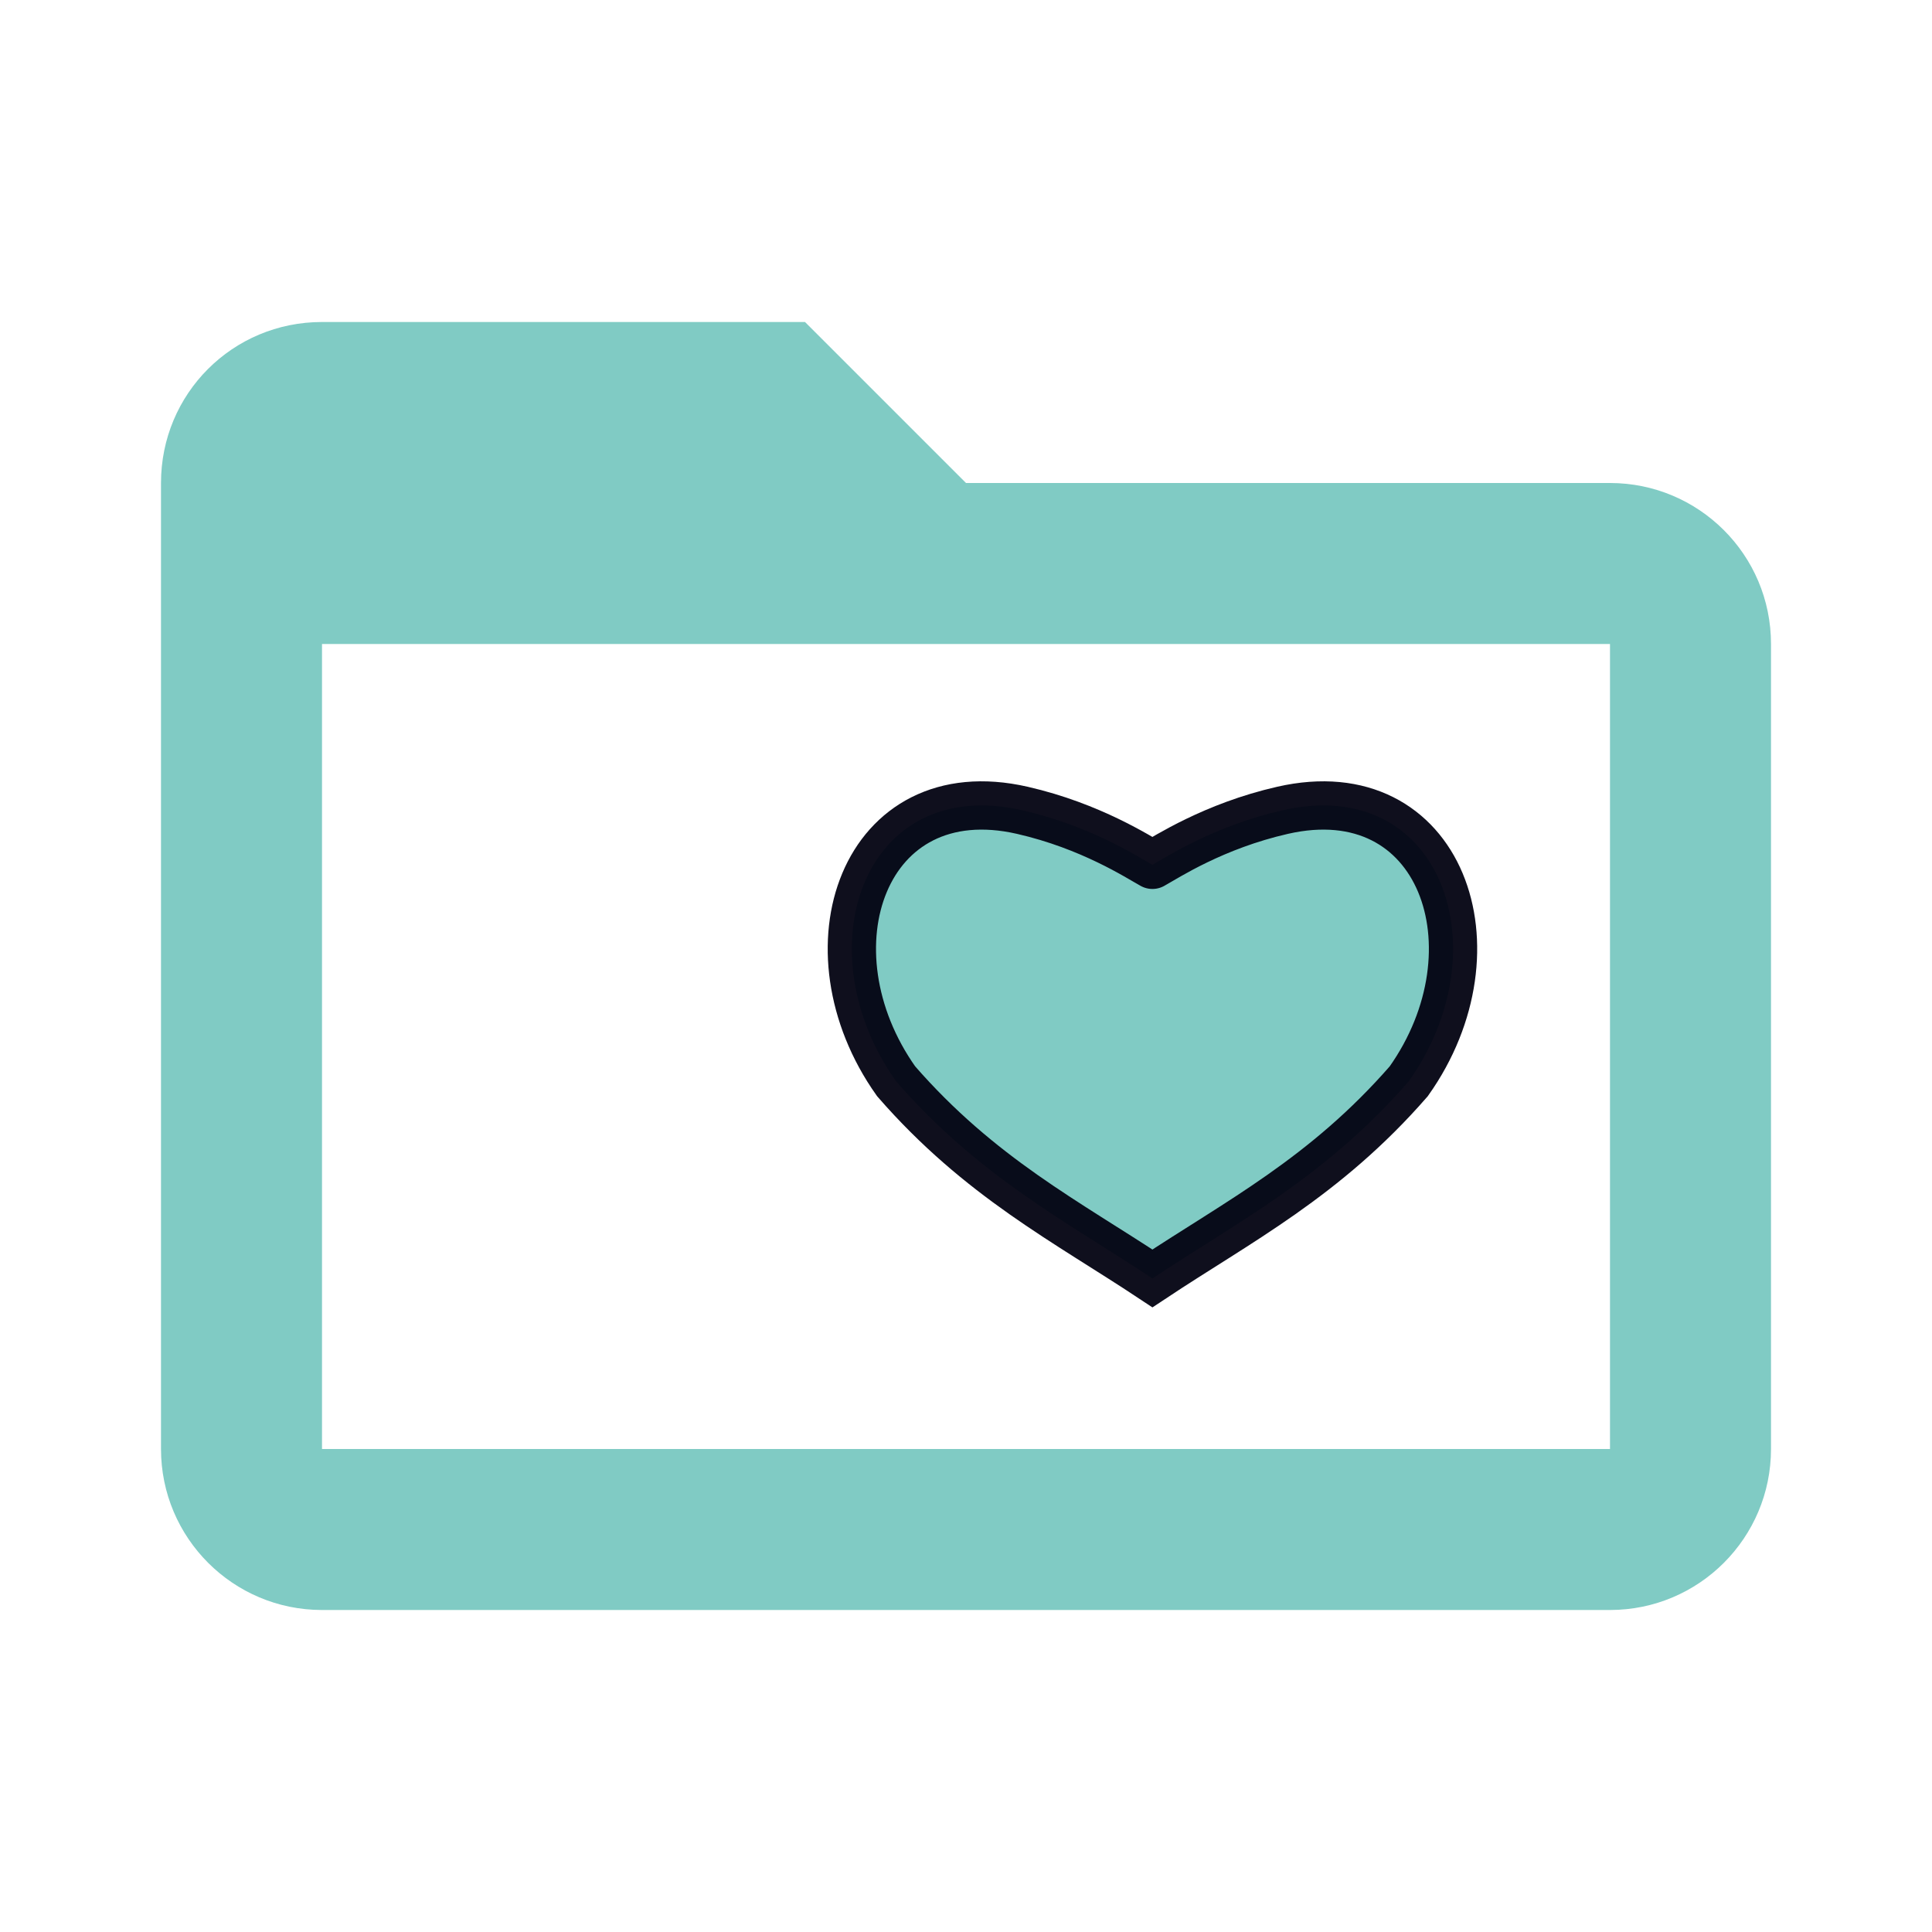
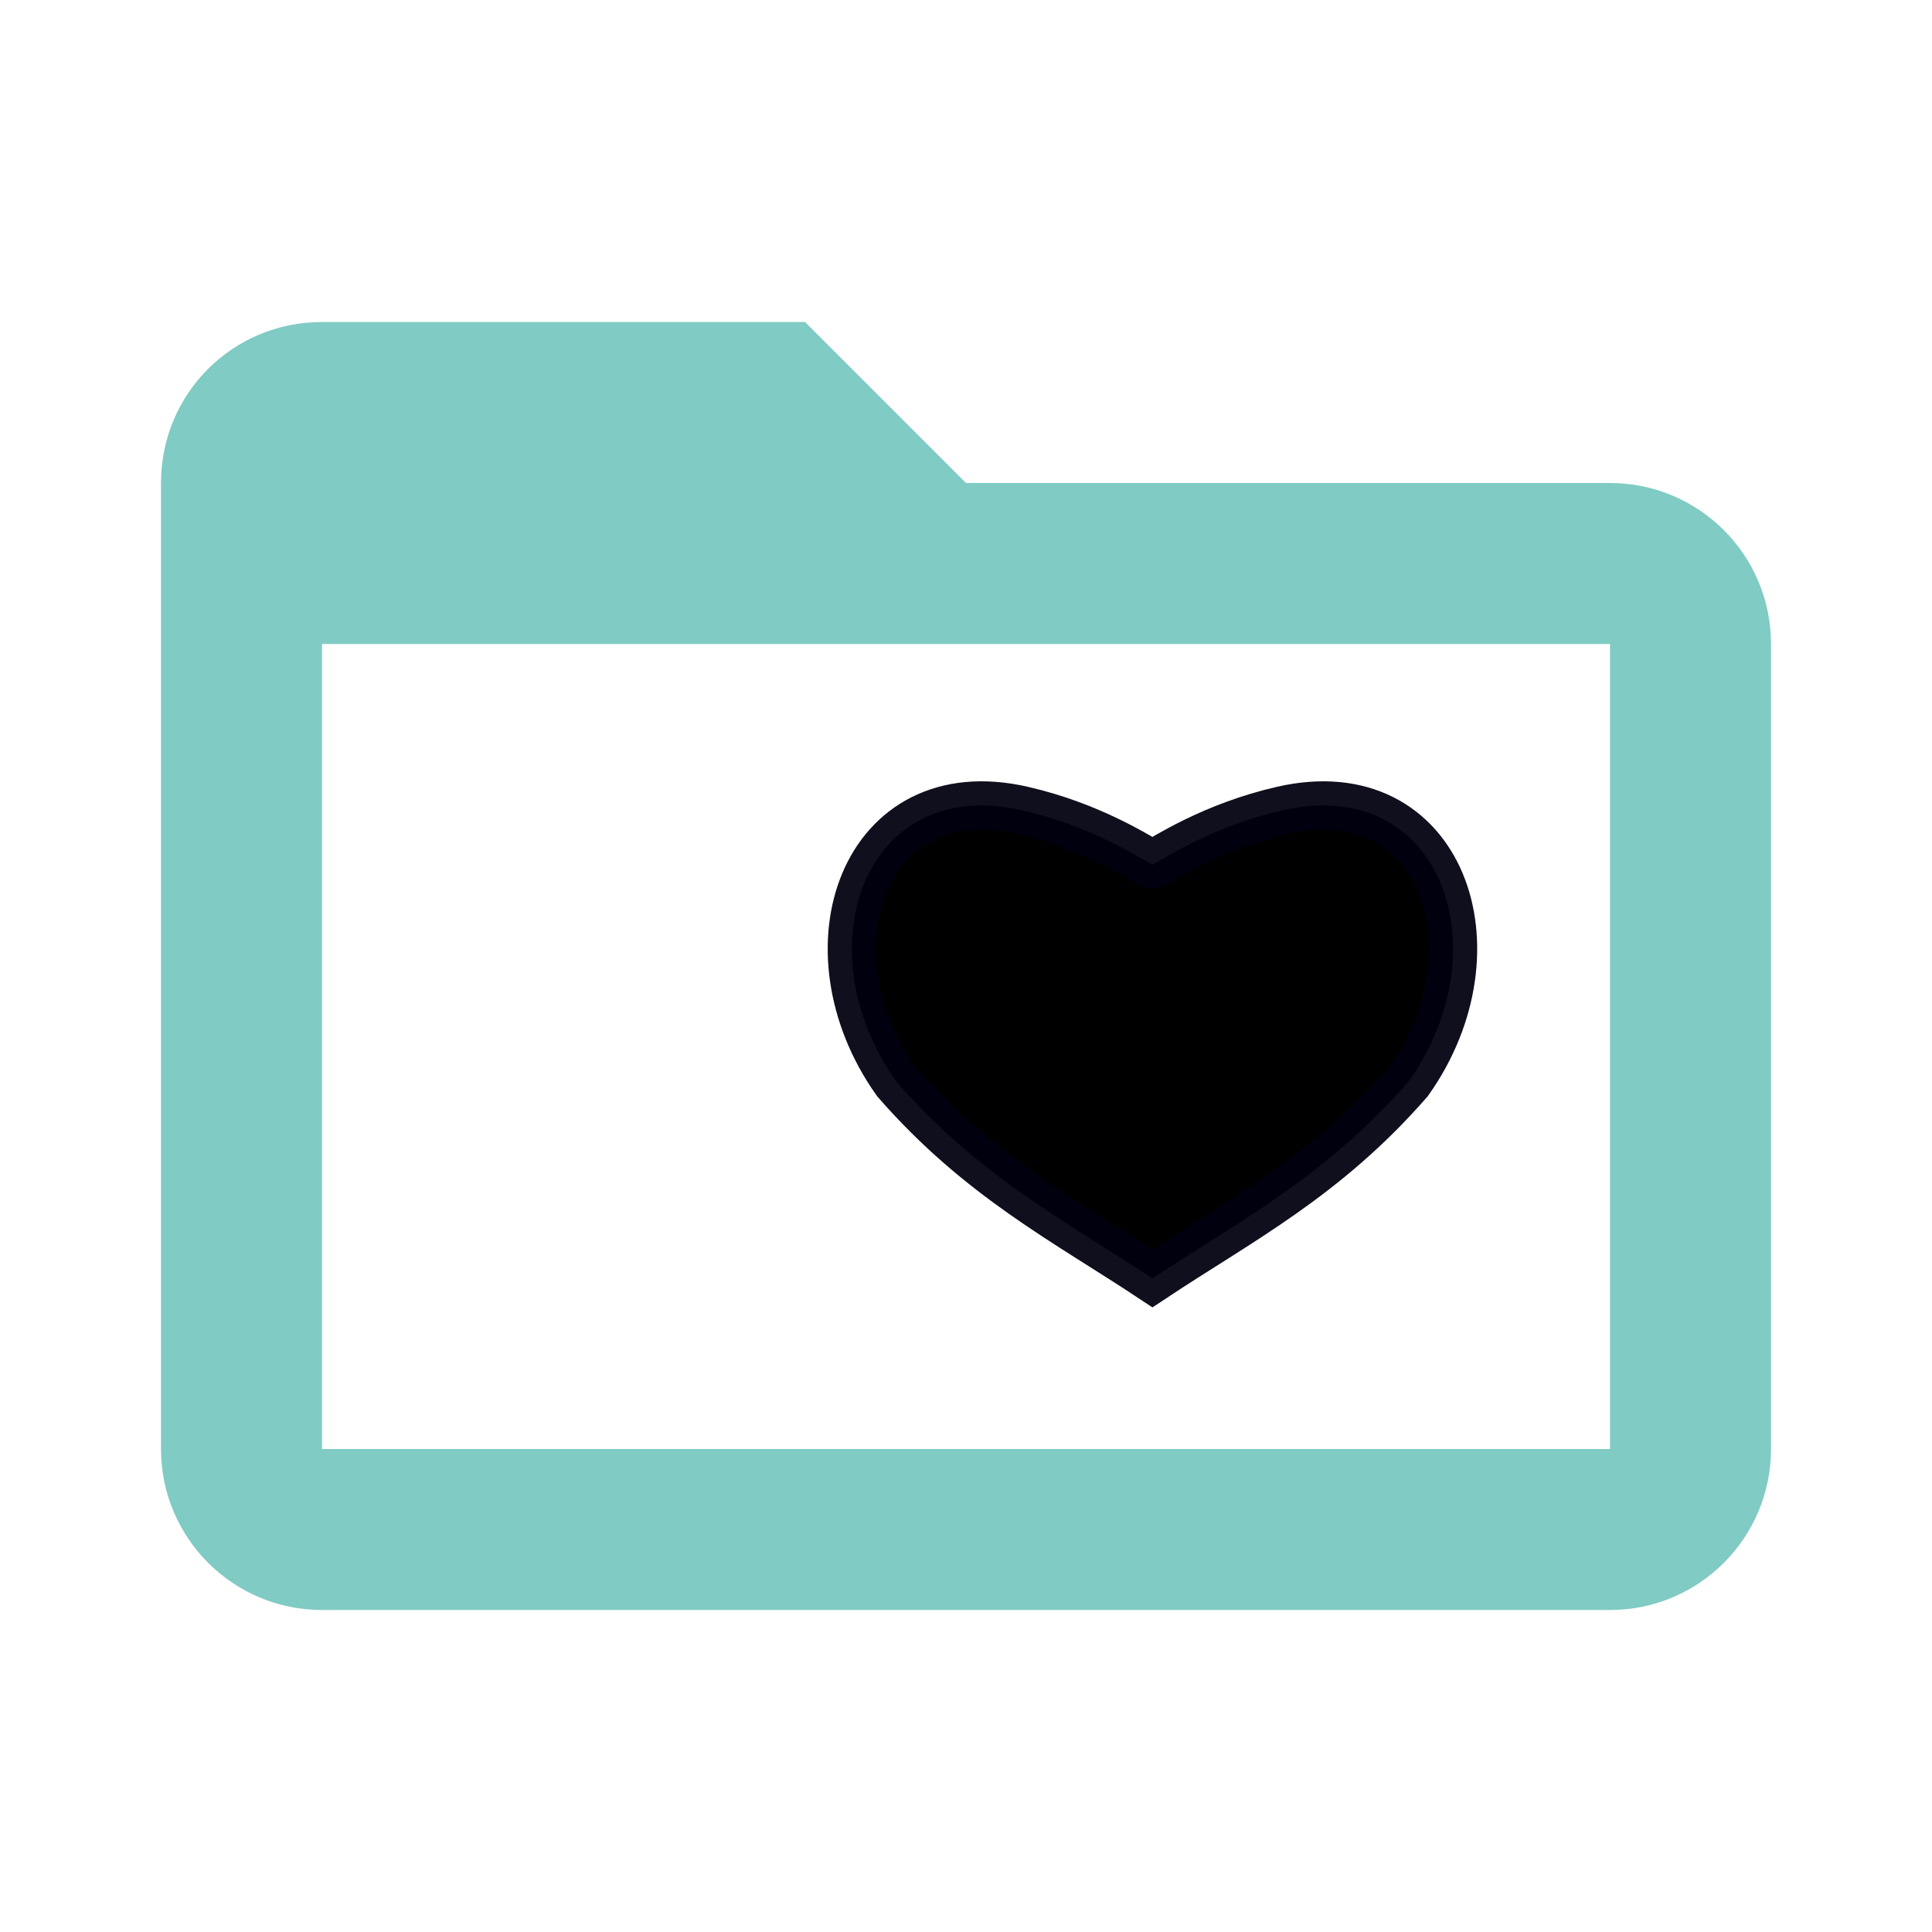
<svg xmlns="http://www.w3.org/2000/svg" version="1.1" width="16px" height="16px" viewBox="0 0 24 24" id="svg4">
  <defs id="defs8" />
  <path tint="true" fill="#80CBC4" d="M20,18H4V8H20M20,6H12L10,4H4C2.89,4 2,4.89 2,6V18A2,2 0 0,0 4,20H20A2,2 0 0,0 22,18V8C22,6.89 21.1,6 20,6Z" id="path2" />
-   <path tint="fill" id="path1445-6" d="m 14.316,10.743 c 0.174,-0.096 0.76,-0.482 1.616,-0.677 1.974,-0.451 2.732,1.725 1.568,3.366 -1.04,1.194 -2.119,1.742 -3.184,2.449 -1.065,-0.706 -2.144,-1.255 -3.184,-2.449 -1.164,-1.641 -0.405,-3.817 1.568,-3.366 0.856,0.196 1.442,0.582 1.616,0.677" style="fill:#80cbc4;fill-opacity:1;stroke:#00000f;stroke-width:0.6;stroke-linecap:round;stroke-linejoin:miter;stroke-miterlimit:4.7;stroke-dasharray:none;stroke-opacity:0.941" />
+   <path tint="fill" id="path1445-6" d="m 14.316,10.743 c 0.174,-0.096 0.76,-0.482 1.616,-0.677 1.974,-0.451 2.732,1.725 1.568,3.366 -1.04,1.194 -2.119,1.742 -3.184,2.449 -1.065,-0.706 -2.144,-1.255 -3.184,-2.449 -1.164,-1.641 -0.405,-3.817 1.568,-3.366 0.856,0.196 1.442,0.582 1.616,0.677" style="fill-opacity:1;stroke:#00000f;stroke-width:0.6;stroke-linecap:round;stroke-linejoin:miter;stroke-miterlimit:4.7;stroke-dasharray:none;stroke-opacity:0.941" />
</svg>
